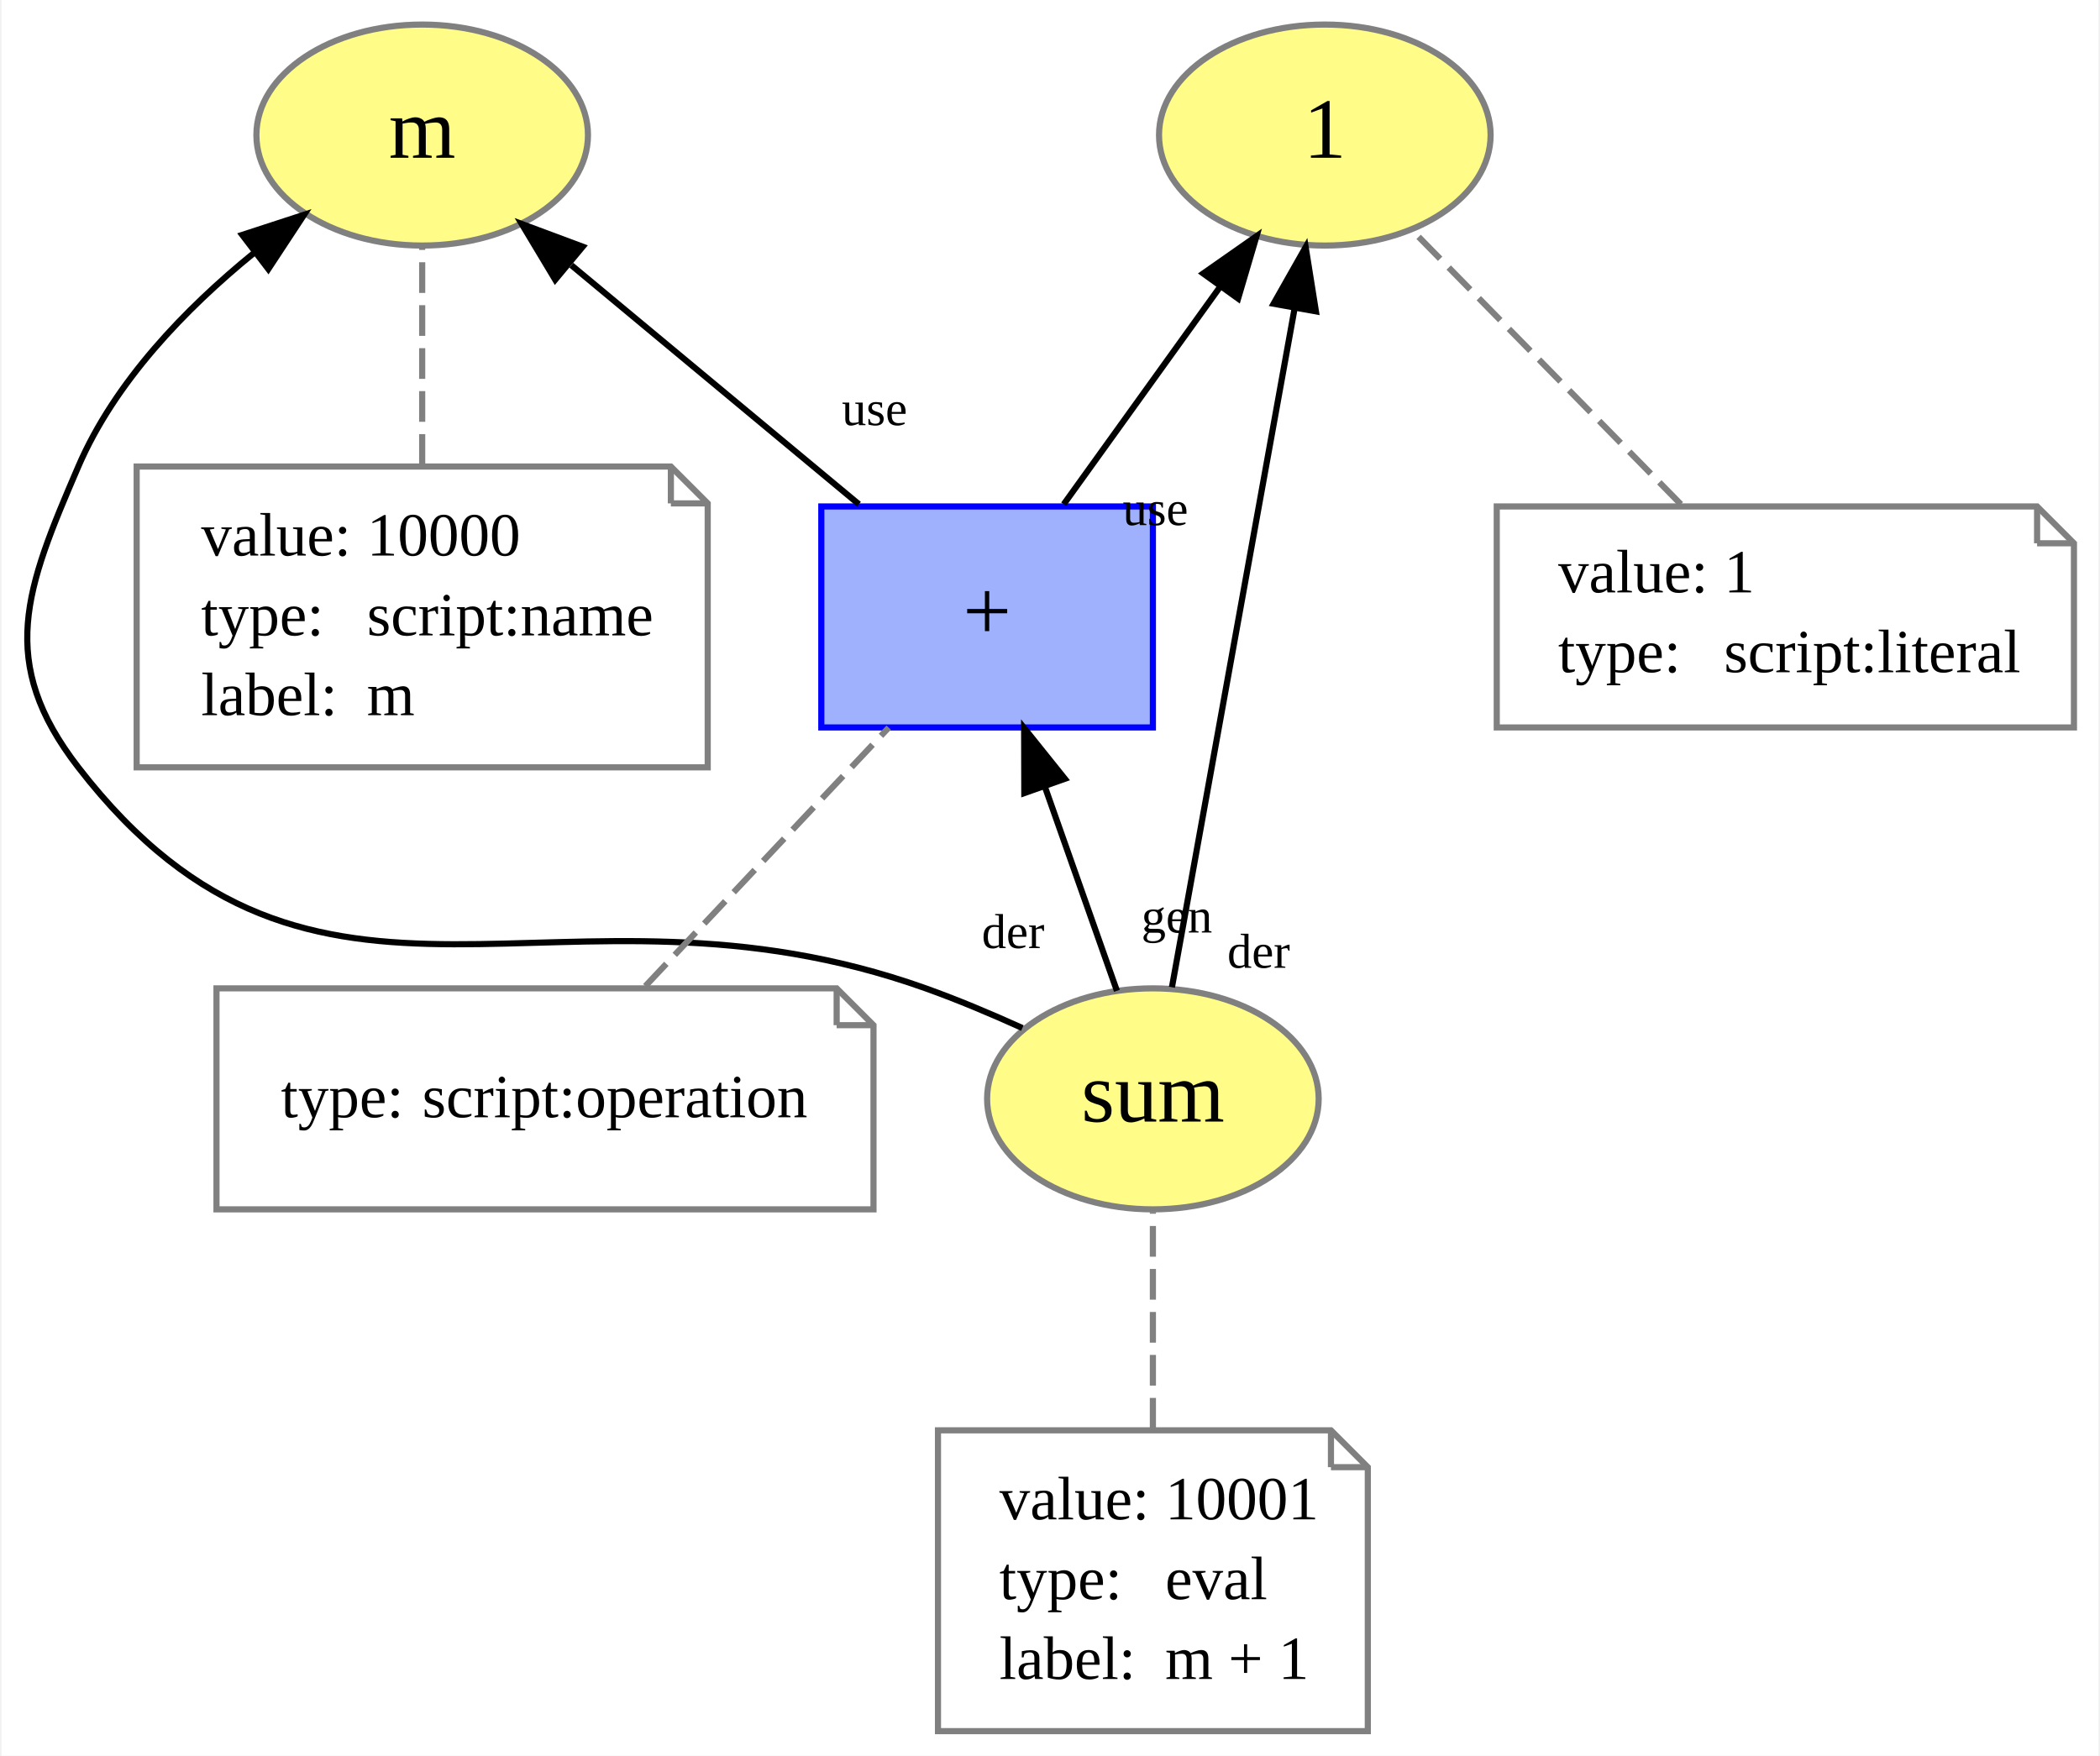
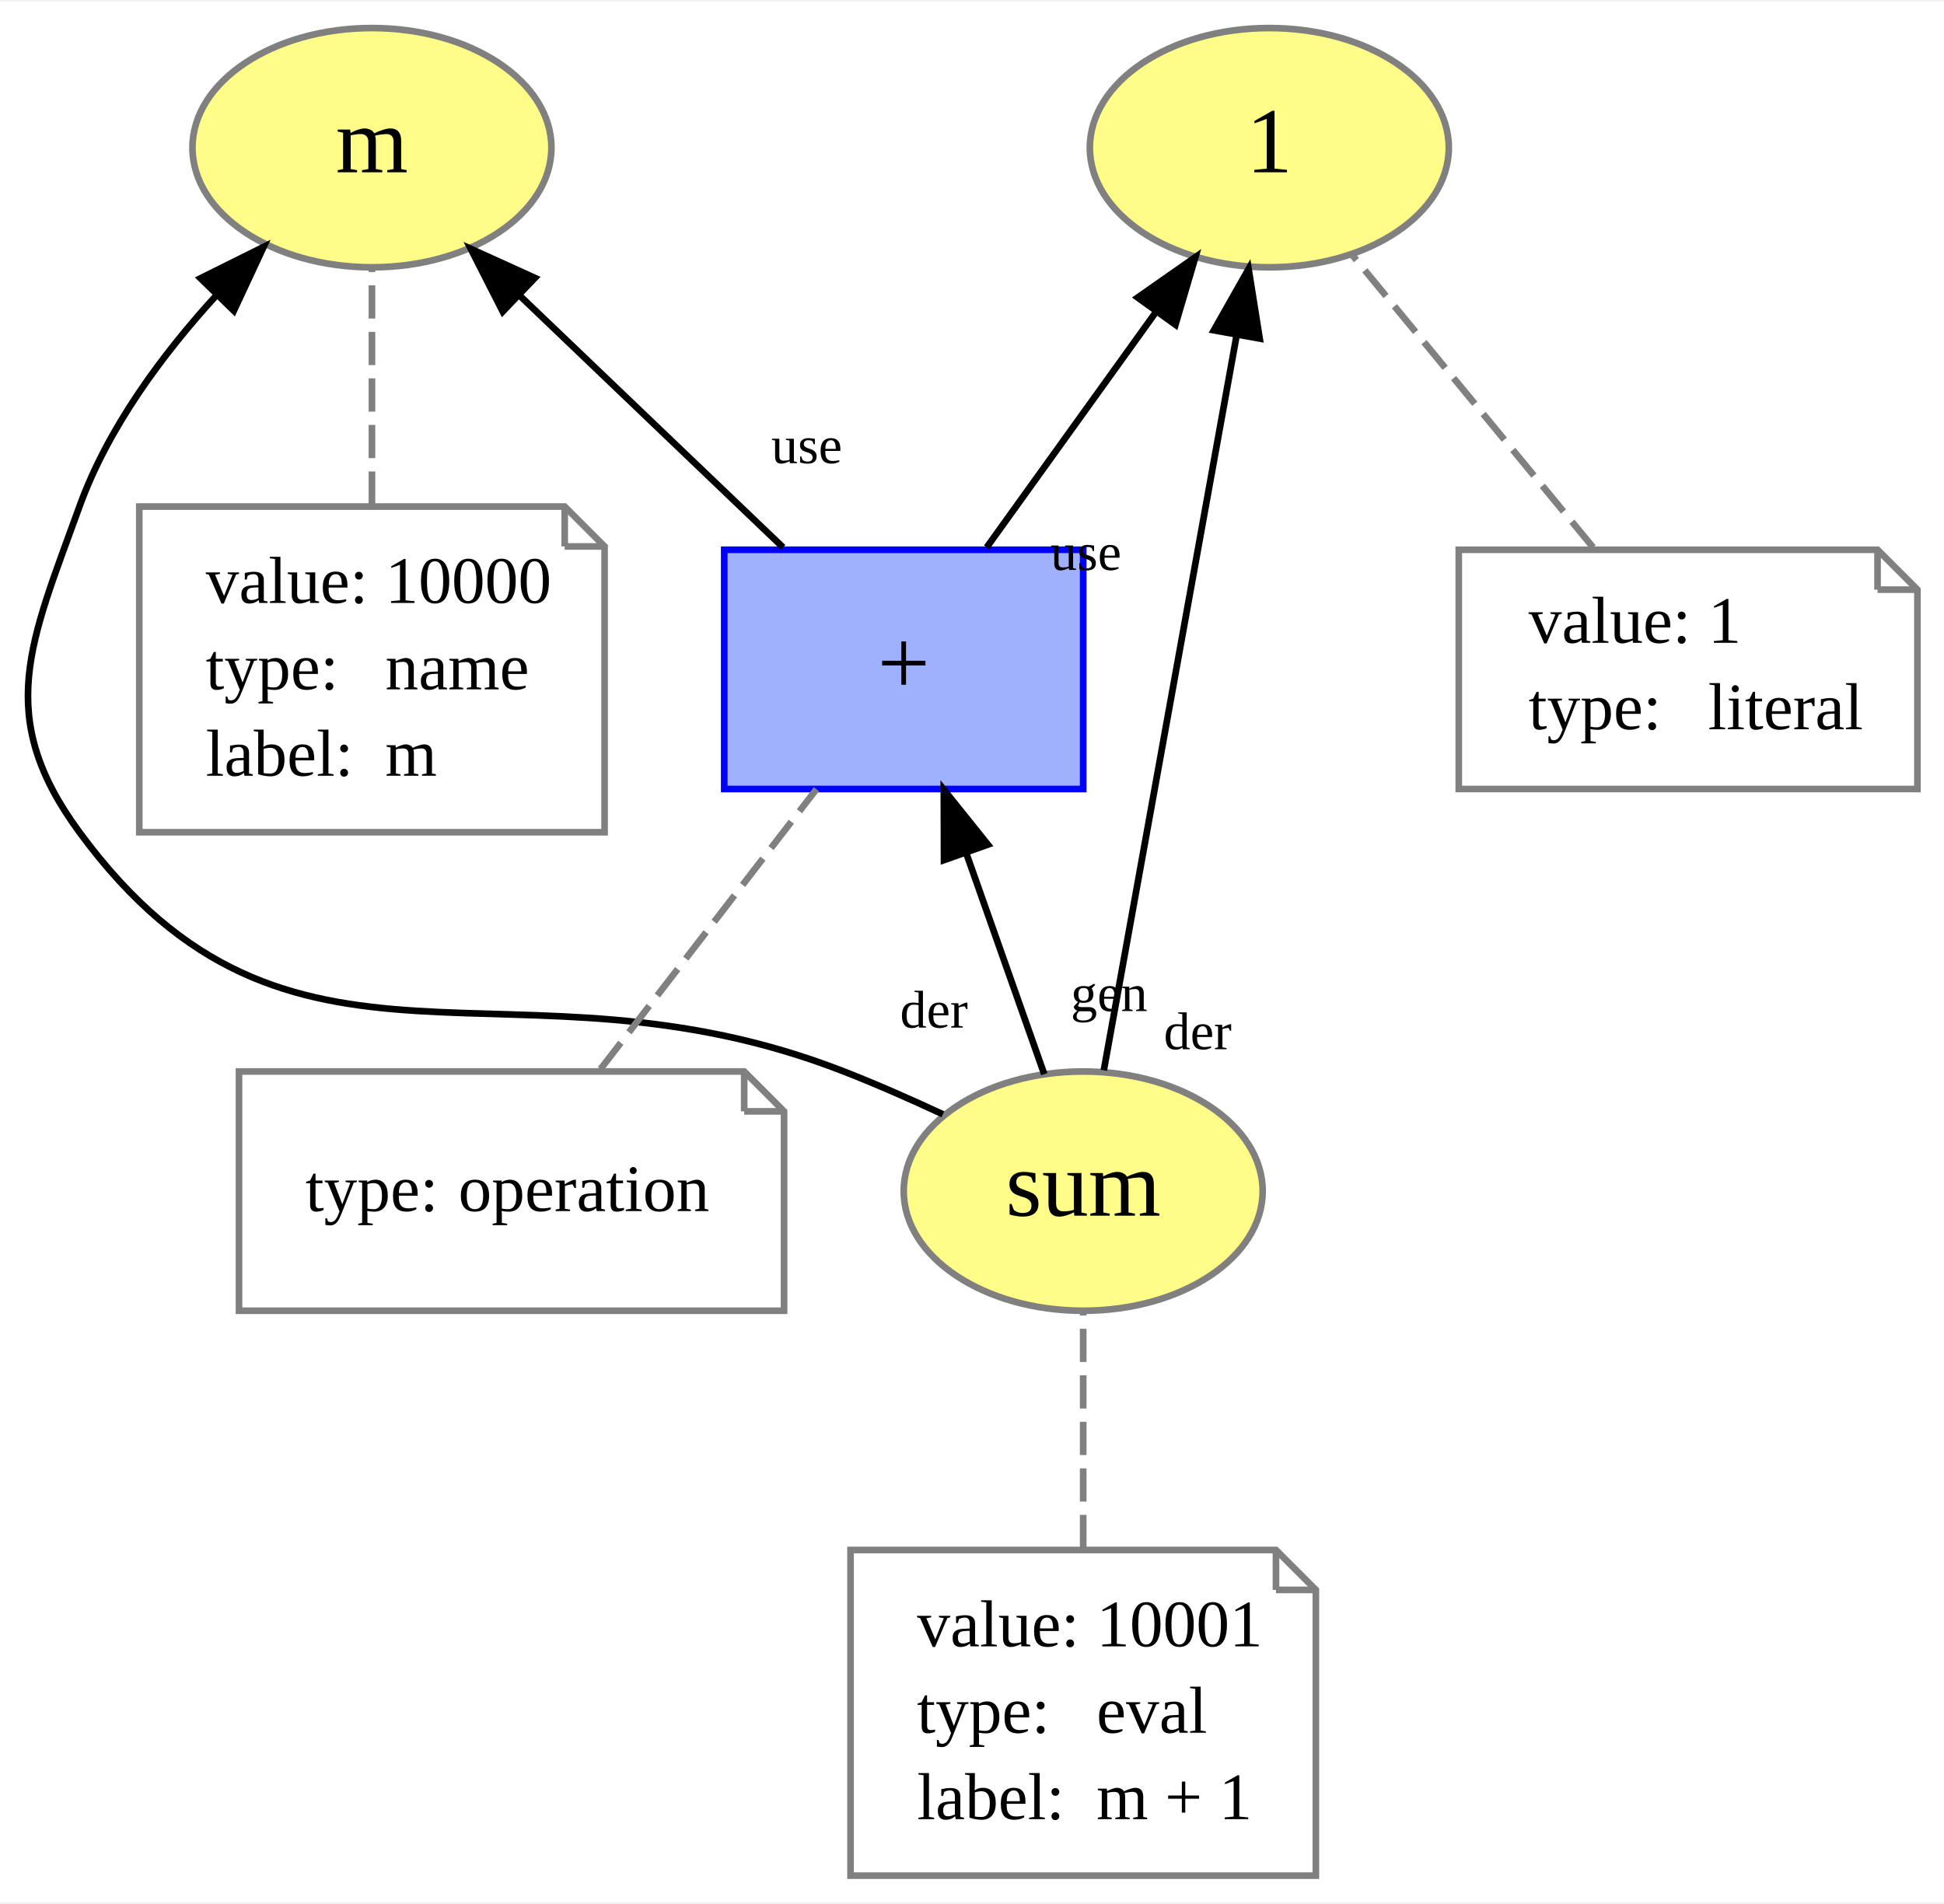
- <svg xmlns="http://www.w3.org/2000/svg" xmlns:xlink="http://www.w3.org/1999/xlink" width="342pt" height="286pt" viewBox="0.00 0.00 341.52 286.00">
+ <svg xmlns="http://www.w3.org/2000/svg" xmlns:xlink="http://www.w3.org/1999/xlink" width="292pt" height="286pt" viewBox="0.00 0.00 292.45 286.00">
  <g id="graph0" class="graph" transform="scale(1 1) rotate(0) translate(4 282)">
-     <polygon fill="white" stroke="none" points="-4,4 -4,-282 337.516,-282 337.516,4 -4,4" />
+     <polygon fill="white" stroke="none" points="-4,4 -4,-282 288.453,-282 288.453,4 -4,4" />
    <g id="node1" class="node">
      <g id="a_node1">
        <a xlink:href="http://example.org/m" xlink:title="m">
-           <ellipse fill="#fffc87" stroke="#808080" cx="64.516" cy="-260" rx="27" ry="18" />
-           <text text-anchor="middle" x="64.516" y="-256.3" font-family="Times New Roman,serif" font-size="14.00">m</text>
+           <ellipse fill="#fffc87" stroke="#808080" cx="51.953" cy="-260" rx="27" ry="18" />
+           <text text-anchor="middle" x="51.953" y="-256.3" font-family="Times New Roman,serif" font-size="14.00">m</text>
        </a>
      </g>
    </g>
    <g id="node2" class="node">
-       <polygon fill="none" stroke="gray" points="105.016,-206 18.016,-206 18.016,-157 111.016,-157 111.016,-200 105.016,-206" />
-       <polyline fill="none" stroke="gray" points="105.016,-206 105.016,-200 " />
-       <polyline fill="none" stroke="gray" points="111.016,-200 105.016,-200 " />
-       <text text-anchor="start" x="28.516" y="-191.5" font-family="Times New Roman,serif" font-size="10.00">value:</text>
-       <text text-anchor="start" x="55.516" y="-191.5" font-family="Times New Roman,serif" font-size="10.00">10000</text>
-       <text text-anchor="start" x="28.516" y="-178.5" font-family="Times New Roman,serif" font-size="10.00">type:</text>
-       <text text-anchor="start" x="55.516" y="-178.5" font-family="Times New Roman,serif" font-size="10.00">script:name</text>
-       <text text-anchor="start" x="28.516" y="-165.5" font-family="Times New Roman,serif" font-size="10.00">label:</text>
-       <text text-anchor="start" x="55.516" y="-165.5" font-family="Times New Roman,serif" font-size="10.00">m</text>
+       <polygon fill="none" stroke="gray" points="80.953,-206 16.953,-206 16.953,-157 86.953,-157 86.953,-200 80.953,-206" />
+       <polyline fill="none" stroke="gray" points="80.953,-206 80.953,-200 " />
+       <polyline fill="none" stroke="gray" points="86.953,-200 80.953,-200 " />
+       <text text-anchor="start" x="26.953" y="-191.5" font-family="Times New Roman,serif" font-size="10.00">value:</text>
+       <text text-anchor="start" x="53.953" y="-191.5" font-family="Times New Roman,serif" font-size="10.00">10000</text>
+       <text text-anchor="start" x="26.953" y="-178.5" font-family="Times New Roman,serif" font-size="10.00">type:</text>
+       <text text-anchor="start" x="53.953" y="-178.5" font-family="Times New Roman,serif" font-size="10.00">name</text>
+       <text text-anchor="start" x="26.953" y="-165.5" font-family="Times New Roman,serif" font-size="10.00">label:</text>
+       <text text-anchor="start" x="53.953" y="-165.5" font-family="Times New Roman,serif" font-size="10.00">m</text>
    </g>
    <g id="edge1" class="edge">
-       <path fill="none" stroke="gray" stroke-dasharray="5,2" d="M64.516,-206.286C64.516,-217.69 64.516,-231.105 64.516,-241.548" />
+       <path fill="none" stroke="gray" stroke-dasharray="5,2" d="M51.953,-206.286C51.953,-217.69 51.953,-231.105 51.953,-241.548" />
    </g>
    <g id="node3" class="node">
      <g id="a_node3">
        <a xlink:href="http://example.org/1" xlink:title="1">
-           <ellipse fill="#fffc87" stroke="#808080" cx="211.516" cy="-260" rx="27" ry="18" />
-           <text text-anchor="middle" x="211.516" y="-256.3" font-family="Times New Roman,serif" font-size="14.00">1</text>
+           <ellipse fill="#fffc87" stroke="#808080" cx="186.953" cy="-260" rx="27" ry="18" />
+           <text text-anchor="middle" x="186.953" y="-256.3" font-family="Times New Roman,serif" font-size="14.00">1</text>
        </a>
      </g>
    </g>
    <g id="node4" class="node">
-       <polygon fill="none" stroke="gray" points="327.516,-199.5 239.516,-199.5 239.516,-163.5 333.516,-163.5 333.516,-193.5 327.516,-199.5" />
-       <polyline fill="none" stroke="gray" points="327.516,-199.5 327.516,-193.5 " />
-       <polyline fill="none" stroke="gray" points="333.516,-193.5 327.516,-193.5 " />
-       <text text-anchor="start" x="249.516" y="-185.5" font-family="Times New Roman,serif" font-size="10.00">value:</text>
-       <text text-anchor="start" x="276.516" y="-185.5" font-family="Times New Roman,serif" font-size="10.00">1</text>
-       <text text-anchor="start" x="249.516" y="-172.5" font-family="Times New Roman,serif" font-size="10.00">type:</text>
-       <text text-anchor="start" x="276.516" y="-172.5" font-family="Times New Roman,serif" font-size="10.00">script:literal</text>
+       <polygon fill="none" stroke="gray" points="278.453,-199.5 215.453,-199.5 215.453,-163.5 284.453,-163.5 284.453,-193.5 278.453,-199.5" />
+       <polyline fill="none" stroke="gray" points="278.453,-199.5 278.453,-193.5 " />
+       <polyline fill="none" stroke="gray" points="284.453,-193.5 278.453,-193.5 " />
+       <text text-anchor="start" x="225.953" y="-185.5" font-family="Times New Roman,serif" font-size="10.00">value:</text>
+       <text text-anchor="start" x="252.953" y="-185.5" font-family="Times New Roman,serif" font-size="10.00">1</text>
+       <text text-anchor="start" x="225.953" y="-172.5" font-family="Times New Roman,serif" font-size="10.00">type:</text>
+       <text text-anchor="start" x="252.953" y="-172.5" font-family="Times New Roman,serif" font-size="10.00">literal</text>
    </g>
    <g id="edge2" class="edge">
-       <path fill="none" stroke="gray" stroke-dasharray="5,2" d="M269.497,-199.859C256.359,-213.26 238.381,-231.597 225.943,-244.284" />
+       <path fill="none" stroke="gray" stroke-dasharray="5,2" d="M235.657,-199.859C224.766,-213.084 209.916,-231.115 199.486,-243.78" />
    </g>
    <g id="node5" class="node">
      <g id="a_node5">
        <a xlink:href="http://example.org/sum" xlink:title="sum">
-           <ellipse fill="#fffc87" stroke="#808080" cx="183.516" cy="-103" rx="27" ry="18" />
-           <text text-anchor="middle" x="183.516" y="-99.3" font-family="Times New Roman,serif" font-size="14.00">sum</text>
+           <ellipse fill="#fffc87" stroke="#808080" cx="158.953" cy="-103" rx="27" ry="18" />
+           <text text-anchor="middle" x="158.953" y="-99.3" font-family="Times New Roman,serif" font-size="14.00">sum</text>
        </a>
      </g>
    </g>
    <g id="edge8" class="edge">
-       <path fill="none" stroke="black" d="M162.259,-114.538C157.172,-116.843 151.709,-119.146 146.516,-121 86.821,-142.314 47.269,-106.84 8.516,-157 -4.799,-174.234 -0.094,-185.997 8.516,-206 14.462,-219.815 25.976,-231.713 37.026,-240.715" />
-       <polygon fill="black" stroke="black" points="35.212,-243.734 45.284,-247.019 39.459,-238.169 35.212,-243.734" />
-       <text text-anchor="middle" x="160.747" y="-127.562" font-family="Times New Roman,serif" font-size="8.00">der</text>
+       <path fill="none" stroke="black" d="M137.845,-114.561C133.006,-116.815 127.846,-119.089 122.953,-121 73.064,-140.481 39.666,-113.842 7.953,-157 -4.943,-174.549 0.558,-185.516 7.953,-206 12.224,-217.832 20.414,-228.889 28.581,-237.81" />
+       <polygon fill="black" stroke="black" points="26.166,-240.347 35.653,-245.065 31.179,-235.461 26.166,-240.347" />
+       <text text-anchor="middle" x="136.498" y="-127.6" font-family="Times New Roman,serif" font-size="8.00">der</text>
    </g>
    <g id="edge9" class="edge">
-       <path fill="none" stroke="black" d="M186.619,-121.18C191.455,-147.948 200.829,-199.842 206.594,-231.752" />
-       <polygon fill="black" stroke="black" points="203.176,-232.525 208.398,-241.743 210.065,-231.28 203.176,-232.525" />
-       <text text-anchor="middle" x="200.736" y="-124.351" font-family="Times New Roman,serif" font-size="8.00">der</text>
+       <path fill="none" stroke="black" d="M162.056,-121.18C166.892,-147.948 176.266,-199.842 182.03,-231.752" />
+       <polygon fill="black" stroke="black" points="178.613,-232.525 183.835,-241.743 185.502,-231.28 178.613,-232.525" />
+       <text text-anchor="middle" x="176.173" y="-124.351" font-family="Times New Roman,serif" font-size="8.00">der</text>
    </g>
    <g id="node7" class="node">
      <g id="a_node7">
        <a xlink:href="http://example.org/+" xlink:title="+">
-           <polygon fill="#9fb1fc" stroke="#0000ff" points="183.516,-199.5 129.516,-199.5 129.516,-163.5 183.516,-163.5 183.516,-199.5" />
-           <text text-anchor="middle" x="156.516" y="-177.8" font-family="Times New Roman,serif" font-size="14.00">+</text>
+           <polygon fill="#9fb1fc" stroke="#0000ff" points="158.953,-199.5 104.953,-199.5 104.953,-163.5 158.953,-163.5 158.953,-199.5" />
+           <text text-anchor="middle" x="131.953" y="-177.8" font-family="Times New Roman,serif" font-size="14.00">+</text>
        </a>
      </g>
    </g>
    <g id="edge7" class="edge">
-       <path fill="none" stroke="black" d="M177.657,-120.599C174.237,-130.289 169.842,-142.743 165.946,-153.782" />
-       <polygon fill="black" stroke="black" points="162.578,-152.809 162.55,-163.403 169.179,-155.138 162.578,-152.809" />
-       <text text-anchor="middle" x="187.411" y="-130.095" font-family="Times New Roman,serif" font-size="8.00">gen</text>
+       <path fill="none" stroke="black" d="M153.094,-120.599C149.674,-130.289 145.279,-142.743 141.382,-153.782" />
+       <polygon fill="black" stroke="black" points="138.015,-152.809 137.987,-163.403 144.615,-155.138 138.015,-152.809" />
+       <text text-anchor="middle" x="162.848" y="-130.095" font-family="Times New Roman,serif" font-size="8.00">gen</text>
    </g>
    <g id="node6" class="node">
-       <polygon fill="none" stroke="gray" points="212.516,-49 148.516,-49 148.516,-0 218.516,-0 218.516,-43 212.516,-49" />
-       <polyline fill="none" stroke="gray" points="212.516,-49 212.516,-43 " />
-       <polyline fill="none" stroke="gray" points="218.516,-43 212.516,-43 " />
-       <text text-anchor="start" x="158.516" y="-34.5" font-family="Times New Roman,serif" font-size="10.00">value:</text>
-       <text text-anchor="start" x="185.516" y="-34.5" font-family="Times New Roman,serif" font-size="10.00">10001</text>
-       <text text-anchor="start" x="158.516" y="-21.5" font-family="Times New Roman,serif" font-size="10.00">type:</text>
-       <text text-anchor="start" x="185.516" y="-21.5" font-family="Times New Roman,serif" font-size="10.00">eval</text>
-       <text text-anchor="start" x="158.516" y="-8.5" font-family="Times New Roman,serif" font-size="10.00">label:</text>
-       <text text-anchor="start" x="185.516" y="-8.5" font-family="Times New Roman,serif" font-size="10.00">m + 1</text>
+       <polygon fill="none" stroke="gray" points="187.953,-49 123.953,-49 123.953,-0 193.953,-0 193.953,-43 187.953,-49" />
+       <polyline fill="none" stroke="gray" points="187.953,-49 187.953,-43 " />
+       <polyline fill="none" stroke="gray" points="193.953,-43 187.953,-43 " />
+       <text text-anchor="start" x="133.953" y="-34.5" font-family="Times New Roman,serif" font-size="10.00">value:</text>
+       <text text-anchor="start" x="160.953" y="-34.5" font-family="Times New Roman,serif" font-size="10.00">10001</text>
+       <text text-anchor="start" x="133.953" y="-21.5" font-family="Times New Roman,serif" font-size="10.00">type:</text>
+       <text text-anchor="start" x="160.953" y="-21.5" font-family="Times New Roman,serif" font-size="10.00">eval</text>
+       <text text-anchor="start" x="133.953" y="-8.5" font-family="Times New Roman,serif" font-size="10.00">label:</text>
+       <text text-anchor="start" x="160.953" y="-8.5" font-family="Times New Roman,serif" font-size="10.00">m + 1</text>
    </g>
    <g id="edge3" class="edge">
-       <path fill="none" stroke="gray" stroke-dasharray="5,2" d="M183.516,-49.286C183.516,-60.69 183.516,-74.105 183.516,-84.548" />
+       <path fill="none" stroke="gray" stroke-dasharray="5,2" d="M158.953,-49.286C158.953,-60.69 158.953,-74.105 158.953,-84.548" />
    </g>
    <g id="edge5" class="edge">
-       <path fill="none" stroke="black" d="M135.64,-199.859C121.724,-211.43 103.383,-226.681 88.812,-238.797" />
-       <polygon fill="black" stroke="black" points="86.182,-236.432 80.73,-245.517 90.657,-241.815 86.182,-236.432" />
-       <text text-anchor="middle" x="138.178" y="-212.743" font-family="Times New Roman,serif" font-size="8.00">use</text>
+       <path fill="none" stroke="black" d="M113.799,-199.859C102.041,-211.103 86.649,-225.821 74.162,-237.762" />
+       <polygon fill="black" stroke="black" points="71.63,-235.341 66.821,-244.782 76.468,-240.4 71.63,-235.341" />
+       <text text-anchor="middle" x="117.357" y="-212.531" font-family="Times New Roman,serif" font-size="8.00">use</text>
    </g>
    <g id="edge6" class="edge">
-       <path fill="none" stroke="black" d="M168.996,-199.859C176.522,-210.327 186.214,-223.807 194.443,-235.253" />
-       <polygon fill="black" stroke="black" points="191.712,-237.45 200.391,-243.526 197.395,-233.364 191.712,-237.45" />
-       <text text-anchor="middle" x="183.922" y="-196.465" font-family="Times New Roman,serif" font-size="8.00">use</text>
+       <path fill="none" stroke="black" d="M144.433,-199.859C151.959,-210.327 161.651,-223.807 169.88,-235.253" />
+       <polygon fill="black" stroke="black" points="167.148,-237.45 175.828,-243.526 172.832,-233.364 167.148,-237.45" />
+       <text text-anchor="middle" x="159.358" y="-196.465" font-family="Times New Roman,serif" font-size="8.00">use</text>
    </g>
    <g id="node8" class="node">
-       <polygon fill="none" stroke="gray" points="132.016,-121 31.016,-121 31.016,-85 138.016,-85 138.016,-115 132.016,-121" />
-       <polyline fill="none" stroke="gray" points="132.016,-121 132.016,-115 " />
-       <polyline fill="none" stroke="gray" points="138.016,-115 132.016,-115 " />
-       <text text-anchor="start" x="41.516" y="-100" font-family="Times New Roman,serif" font-size="10.00">type:</text>
-       <text text-anchor="start" x="64.516" y="-100" font-family="Times New Roman,serif" font-size="10.00">script:operation</text>
+       <polygon fill="none" stroke="gray" points="107.953,-121 31.953,-121 31.953,-85 113.953,-85 113.953,-115 107.953,-121" />
+       <polyline fill="none" stroke="gray" points="107.953,-121 107.953,-115 " />
+       <polyline fill="none" stroke="gray" points="113.953,-115 107.953,-115 " />
+       <text text-anchor="start" x="41.953" y="-100" font-family="Times New Roman,serif" font-size="10.00">type:</text>
+       <text text-anchor="start" x="64.953" y="-100" font-family="Times New Roman,serif" font-size="10.00">operation</text>
    </g>
    <g id="edge4" class="edge">
-       <path fill="none" stroke="gray" stroke-dasharray="5,2" d="M100.854,-121.359C112.72,-133.967 128.697,-150.943 140.491,-163.473" />
+       <path fill="none" stroke="gray" stroke-dasharray="5,2" d="M86.341,-121.359C96.064,-133.967 109.157,-150.943 118.821,-163.473" />
    </g>
  </g>
</svg>
